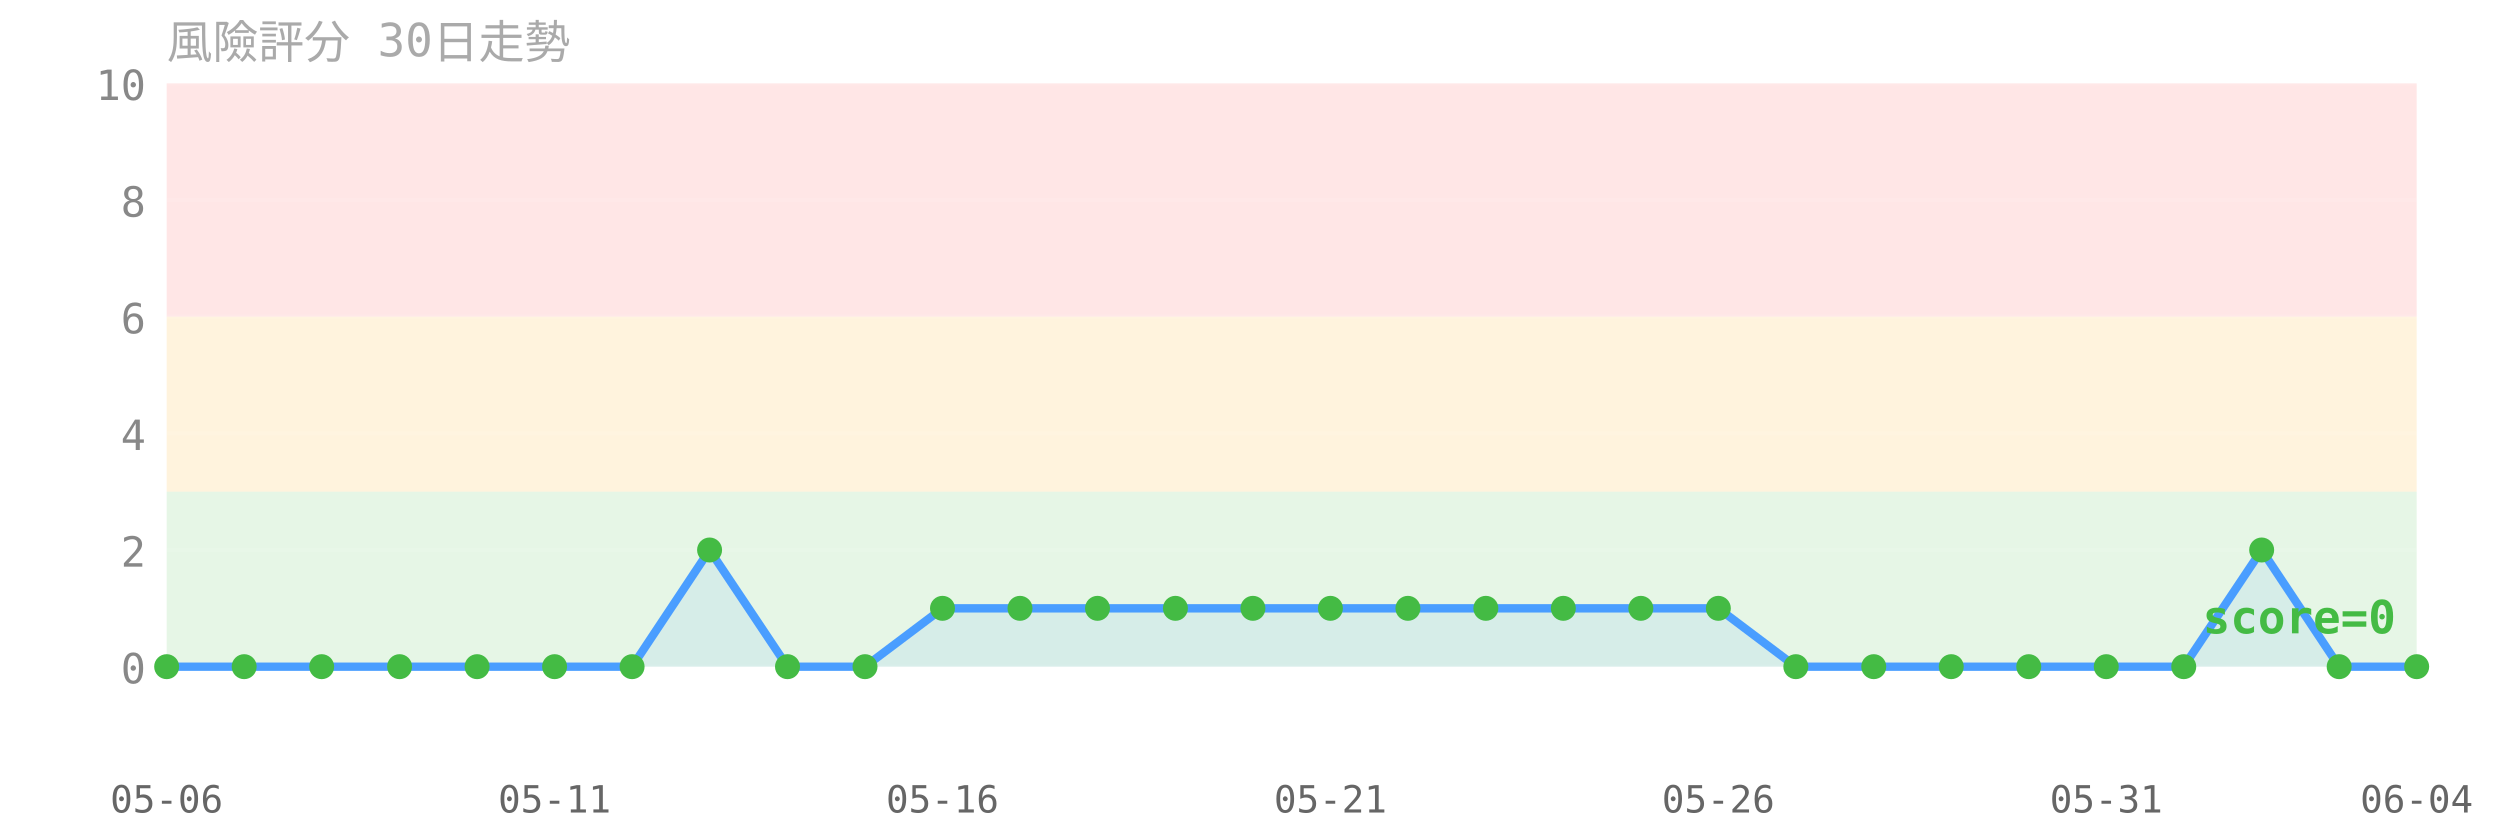
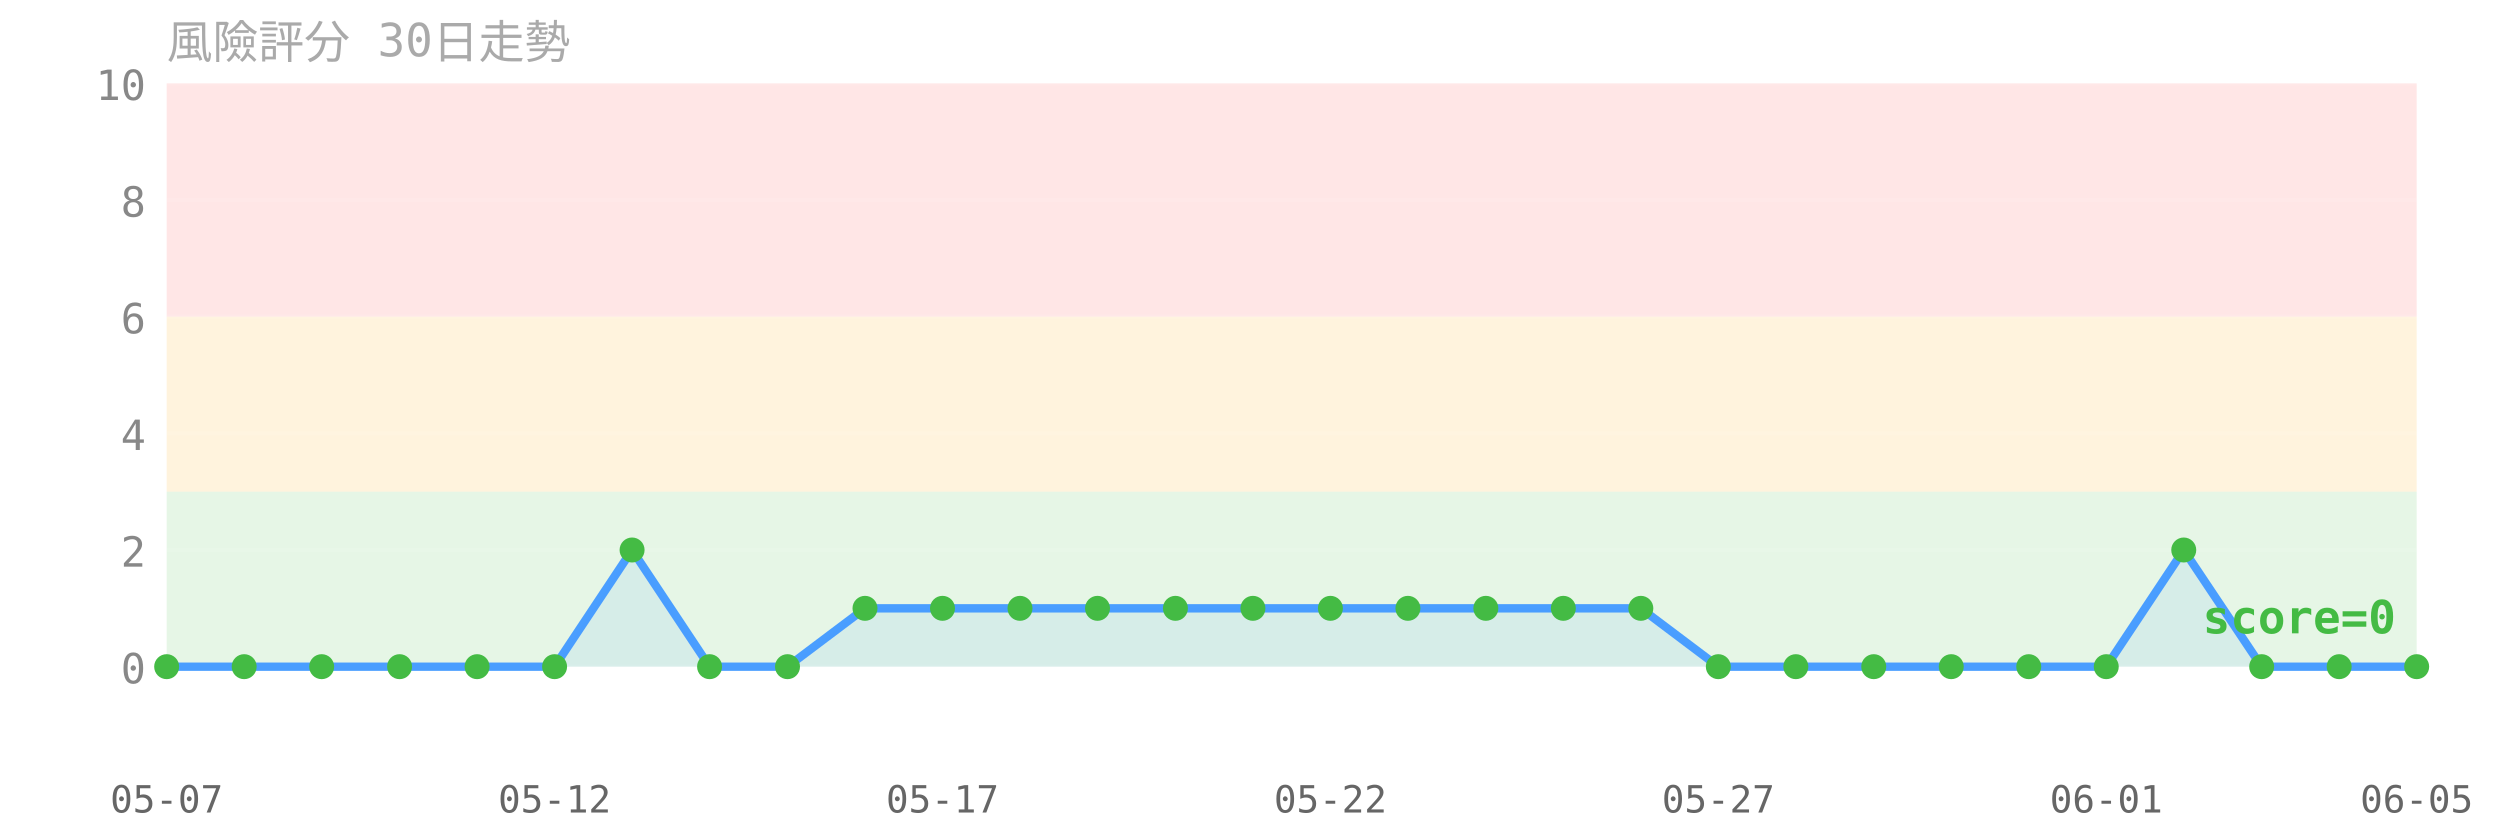
<svg xmlns="http://www.w3.org/2000/svg" width="600" height="200" style="background:#0b0f19;font-family:monospace">
  <rect x="40" y="20.0" width="540" height="56.0" fill="#ff444422" />
  <rect x="40" y="76.0" width="540" height="42.0" fill="#ffaa0022" />
  <rect x="40" y="118.0" width="540" height="42.0" fill="#44bb4422" />
  <line x1="40" y1="160.0" x2="580" y2="160.0" stroke="#ffffff18" stroke-width="1" />
  <text x="35" y="164.0" fill="#888" font-size="10" text-anchor="end">0</text>
  <line x1="40" y1="132.0" x2="580" y2="132.0" stroke="#ffffff18" stroke-width="1" />
  <text x="35" y="136.0" fill="#888" font-size="10" text-anchor="end">2</text>
  <line x1="40" y1="104.0" x2="580" y2="104.0" stroke="#ffffff18" stroke-width="1" />
  <text x="35" y="108.0" fill="#888" font-size="10" text-anchor="end">4</text>
  <line x1="40" y1="76.0" x2="580" y2="76.0" stroke="#ffffff18" stroke-width="1" />
  <text x="35" y="80.0" fill="#888" font-size="10" text-anchor="end">6</text>
  <line x1="40" y1="48.0" x2="580" y2="48.0" stroke="#ffffff18" stroke-width="1" />
  <text x="35" y="52.0" fill="#888" font-size="10" text-anchor="end">8</text>
  <line x1="40" y1="20.0" x2="580" y2="20.0" stroke="#ffffff18" stroke-width="1" />
  <text x="35" y="24.0" fill="#888" font-size="10" text-anchor="end">10</text>
-   <polyline points="40.0,160.0 58.6,160.0 77.2,160.0 95.9,160.0 114.5,160.0 133.1,160.0 151.7,160.0 170.3,132.0 189.0,160.0 207.6,160.0 226.2,146.0 244.8,146.0 263.4,146.0 282.1,146.0 300.7,146.0 319.3,146.0 337.9,146.0 356.6,146.0 375.2,146.0 393.8,146.0 412.4,146.0 431.0,160.0 449.7,160.0 468.3,160.0 486.9,160.0 505.5,160.0 524.1,160.0 542.8,132.0 561.4,160.0 580.0,160.0" fill="none" stroke="#4a9eff" stroke-width="2" stroke-linejoin="round" />
-   <polygon points="40.0,160.0 40.0,160.0 58.6,160.0 77.2,160.0 95.9,160.0 114.5,160.0 133.1,160.0 151.7,160.0 170.3,132.0 189.0,160.0 207.6,160.0 226.2,146.0 244.8,146.0 263.4,146.0 282.1,146.0 300.7,146.0 319.3,146.0 337.9,146.0 356.6,146.0 375.2,146.0 393.8,146.0 412.4,146.0 431.0,160.0 449.7,160.0 468.3,160.0 486.9,160.0 505.5,160.0 524.1,160.0 542.8,132.0 561.4,160.0 580.0,160.0 580.0,160.0" fill="#4a9eff18" />
+   <polyline points="40.0,160.0 58.6,160.0 77.2,160.0 95.9,160.0 114.5,160.0 133.1,160.0 151.7,132.0 170.3,160.0 189.0,160.0 207.6,146.0 226.2,146.0 244.8,146.0 263.4,146.0 282.1,146.0 300.7,146.0 319.3,146.0 337.9,146.0 356.6,146.0 375.2,146.0 393.8,146.0 412.4,160.0 431.0,160.0 449.7,160.0 468.3,160.0 486.9,160.0 505.5,160.0 524.1,132.0 542.8,160.0 561.4,160.0 580.0,160.0" fill="none" stroke="#4a9eff" stroke-width="2" stroke-linejoin="round" />
+   <polygon points="40.0,160.0 40.0,160.0 58.6,160.0 77.2,160.0 95.9,160.0 114.5,160.0 133.1,160.0 151.7,132.0 170.3,160.0 189.0,160.0 207.6,146.0 226.2,146.0 244.8,146.0 263.4,146.0 282.1,146.0 300.7,146.0 319.3,146.0 337.9,146.0 356.6,146.0 375.2,146.0 393.8,146.0 412.4,160.0 431.0,160.0 449.7,160.0 468.3,160.0 486.9,160.0 505.5,160.0 524.1,132.0 542.8,160.0 561.4,160.0 580.0,160.0 580.0,160.0" fill="#4a9eff18" />
  <circle cx="40.0" cy="160.0" r="3" fill="#44bb44" />
  <circle cx="58.6" cy="160.0" r="3" fill="#44bb44" />
  <circle cx="77.2" cy="160.0" r="3" fill="#44bb44" />
  <circle cx="95.9" cy="160.0" r="3" fill="#44bb44" />
  <circle cx="114.5" cy="160.0" r="3" fill="#44bb44" />
  <circle cx="133.1" cy="160.0" r="3" fill="#44bb44" />
-   <circle cx="151.7" cy="160.0" r="3" fill="#44bb44" />
-   <circle cx="170.3" cy="132.0" r="3" fill="#44bb44" />
+   <circle cx="151.7" cy="132.0" r="3" fill="#44bb44" />
+   <circle cx="170.3" cy="160.0" r="3" fill="#44bb44" />
  <circle cx="189.0" cy="160.0" r="3" fill="#44bb44" />
-   <circle cx="207.6" cy="160.0" r="3" fill="#44bb44" />
+   <circle cx="207.6" cy="146.0" r="3" fill="#44bb44" />
  <circle cx="226.2" cy="146.0" r="3" fill="#44bb44" />
  <circle cx="244.8" cy="146.0" r="3" fill="#44bb44" />
  <circle cx="263.4" cy="146.0" r="3" fill="#44bb44" />
  <circle cx="282.1" cy="146.0" r="3" fill="#44bb44" />
  <circle cx="300.7" cy="146.0" r="3" fill="#44bb44" />
  <circle cx="319.3" cy="146.0" r="3" fill="#44bb44" />
  <circle cx="337.9" cy="146.0" r="3" fill="#44bb44" />
  <circle cx="356.6" cy="146.0" r="3" fill="#44bb44" />
  <circle cx="375.2" cy="146.0" r="3" fill="#44bb44" />
  <circle cx="393.8" cy="146.0" r="3" fill="#44bb44" />
-   <circle cx="412.4" cy="146.0" r="3" fill="#44bb44" />
+   <circle cx="412.4" cy="160.0" r="3" fill="#44bb44" />
  <circle cx="431.0" cy="160.0" r="3" fill="#44bb44" />
  <circle cx="449.7" cy="160.0" r="3" fill="#44bb44" />
  <circle cx="468.3" cy="160.0" r="3" fill="#44bb44" />
  <circle cx="486.9" cy="160.0" r="3" fill="#44bb44" />
  <circle cx="505.5" cy="160.0" r="3" fill="#44bb44" />
-   <circle cx="524.1" cy="160.0" r="3" fill="#44bb44" />
-   <circle cx="542.8" cy="132.0" r="3" fill="#44bb44" />
+   <circle cx="524.1" cy="132.0" r="3" fill="#44bb44" />
+   <circle cx="542.8" cy="160.0" r="3" fill="#44bb44" />
  <circle cx="561.4" cy="160.0" r="3" fill="#44bb44" />
  <circle cx="580.0" cy="160.0" r="3" fill="#44bb44" />
-   <text x="40.0" y="195" fill="#666" font-size="9" text-anchor="middle">05-06</text>
-   <text x="133.1" y="195" fill="#666" font-size="9" text-anchor="middle">05-11</text>
-   <text x="226.2" y="195" fill="#666" font-size="9" text-anchor="middle">05-16</text>
-   <text x="319.3" y="195" fill="#666" font-size="9" text-anchor="middle">05-21</text>
-   <text x="412.4" y="195" fill="#666" font-size="9" text-anchor="middle">05-26</text>
-   <text x="505.5" y="195" fill="#666" font-size="9" text-anchor="middle">05-31</text>
-   <text x="580.0" y="195" fill="#666" font-size="9" text-anchor="middle">06-04</text>
+   <text x="40.0" y="195" fill="#666" font-size="9" text-anchor="middle">05-07</text>
+   <text x="133.1" y="195" fill="#666" font-size="9" text-anchor="middle">05-12</text>
+   <text x="226.2" y="195" fill="#666" font-size="9" text-anchor="middle">05-17</text>
+   <text x="319.3" y="195" fill="#666" font-size="9" text-anchor="middle">05-22</text>
+   <text x="412.4" y="195" fill="#666" font-size="9" text-anchor="middle">05-27</text>
+   <text x="505.5" y="195" fill="#666" font-size="9" text-anchor="middle">06-01</text>
+   <text x="580.0" y="195" fill="#666" font-size="9" text-anchor="middle">06-05</text>
  <text x="575.0" y="152.0" fill="#44bb44" font-size="11" text-anchor="end" font-weight="bold">score=0</text>
  <text x="40" y="14" fill="#aaa" font-size="11">風險評分 30日走勢</text>
</svg>
